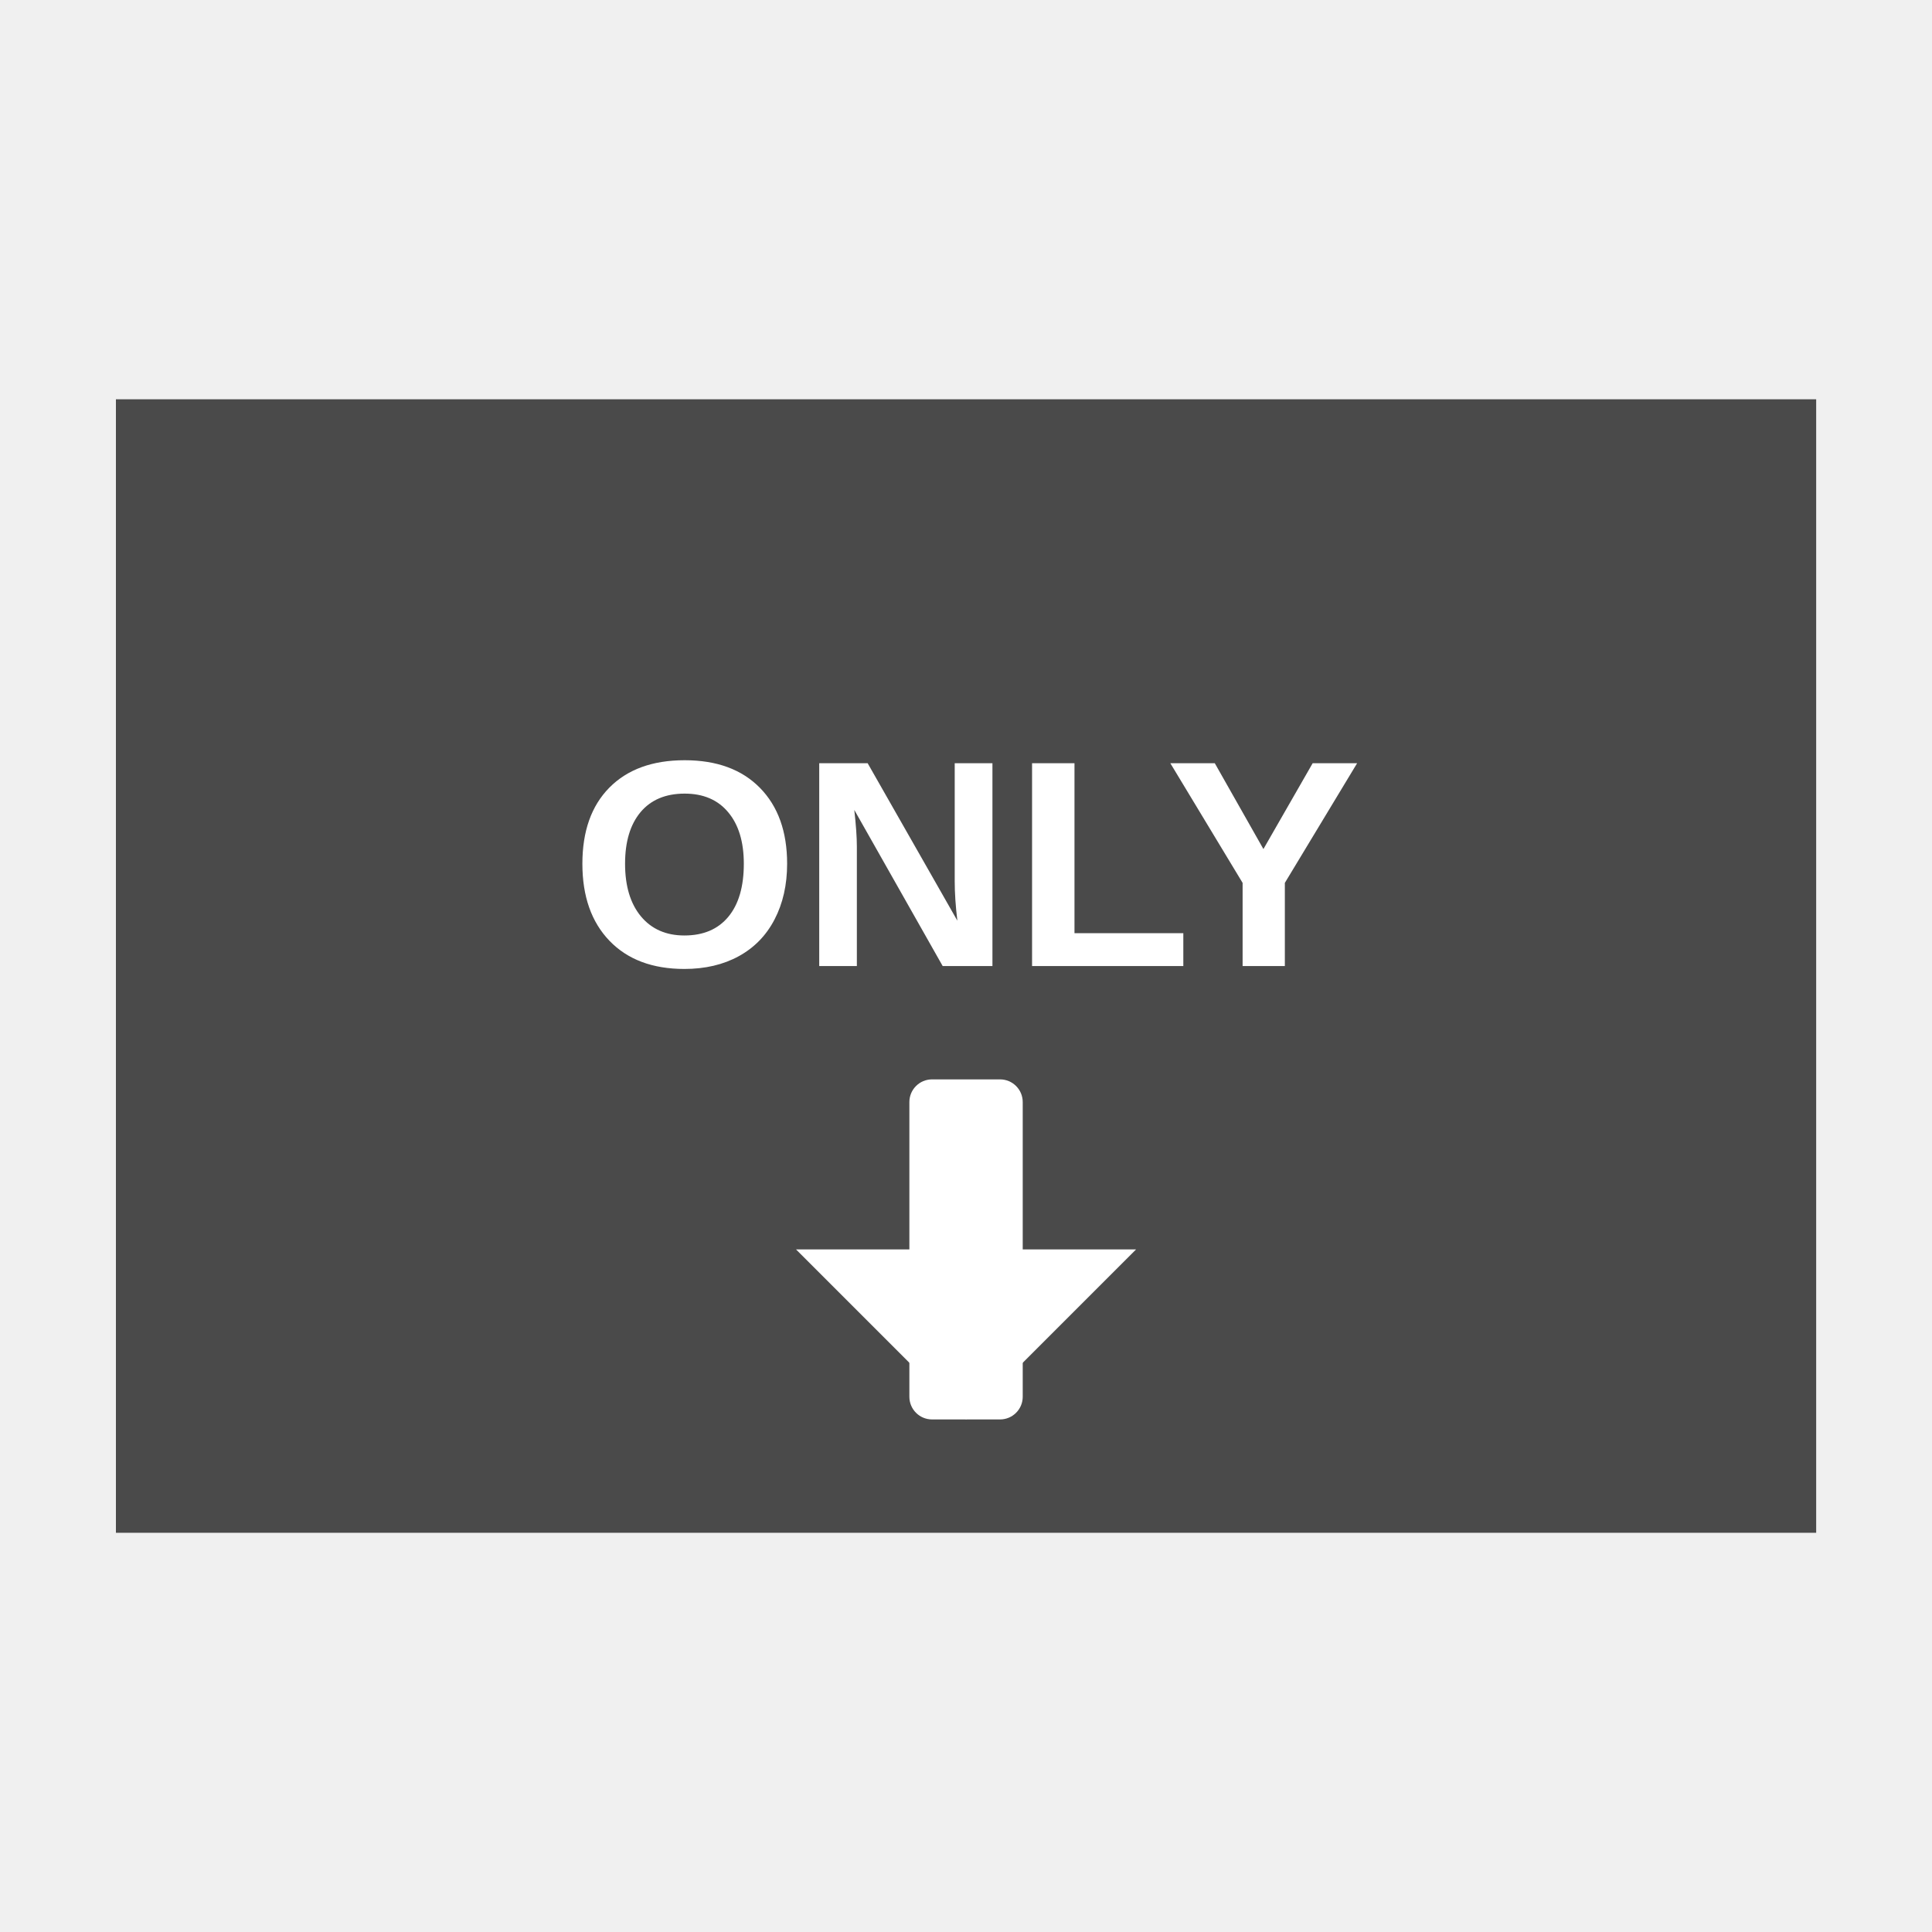
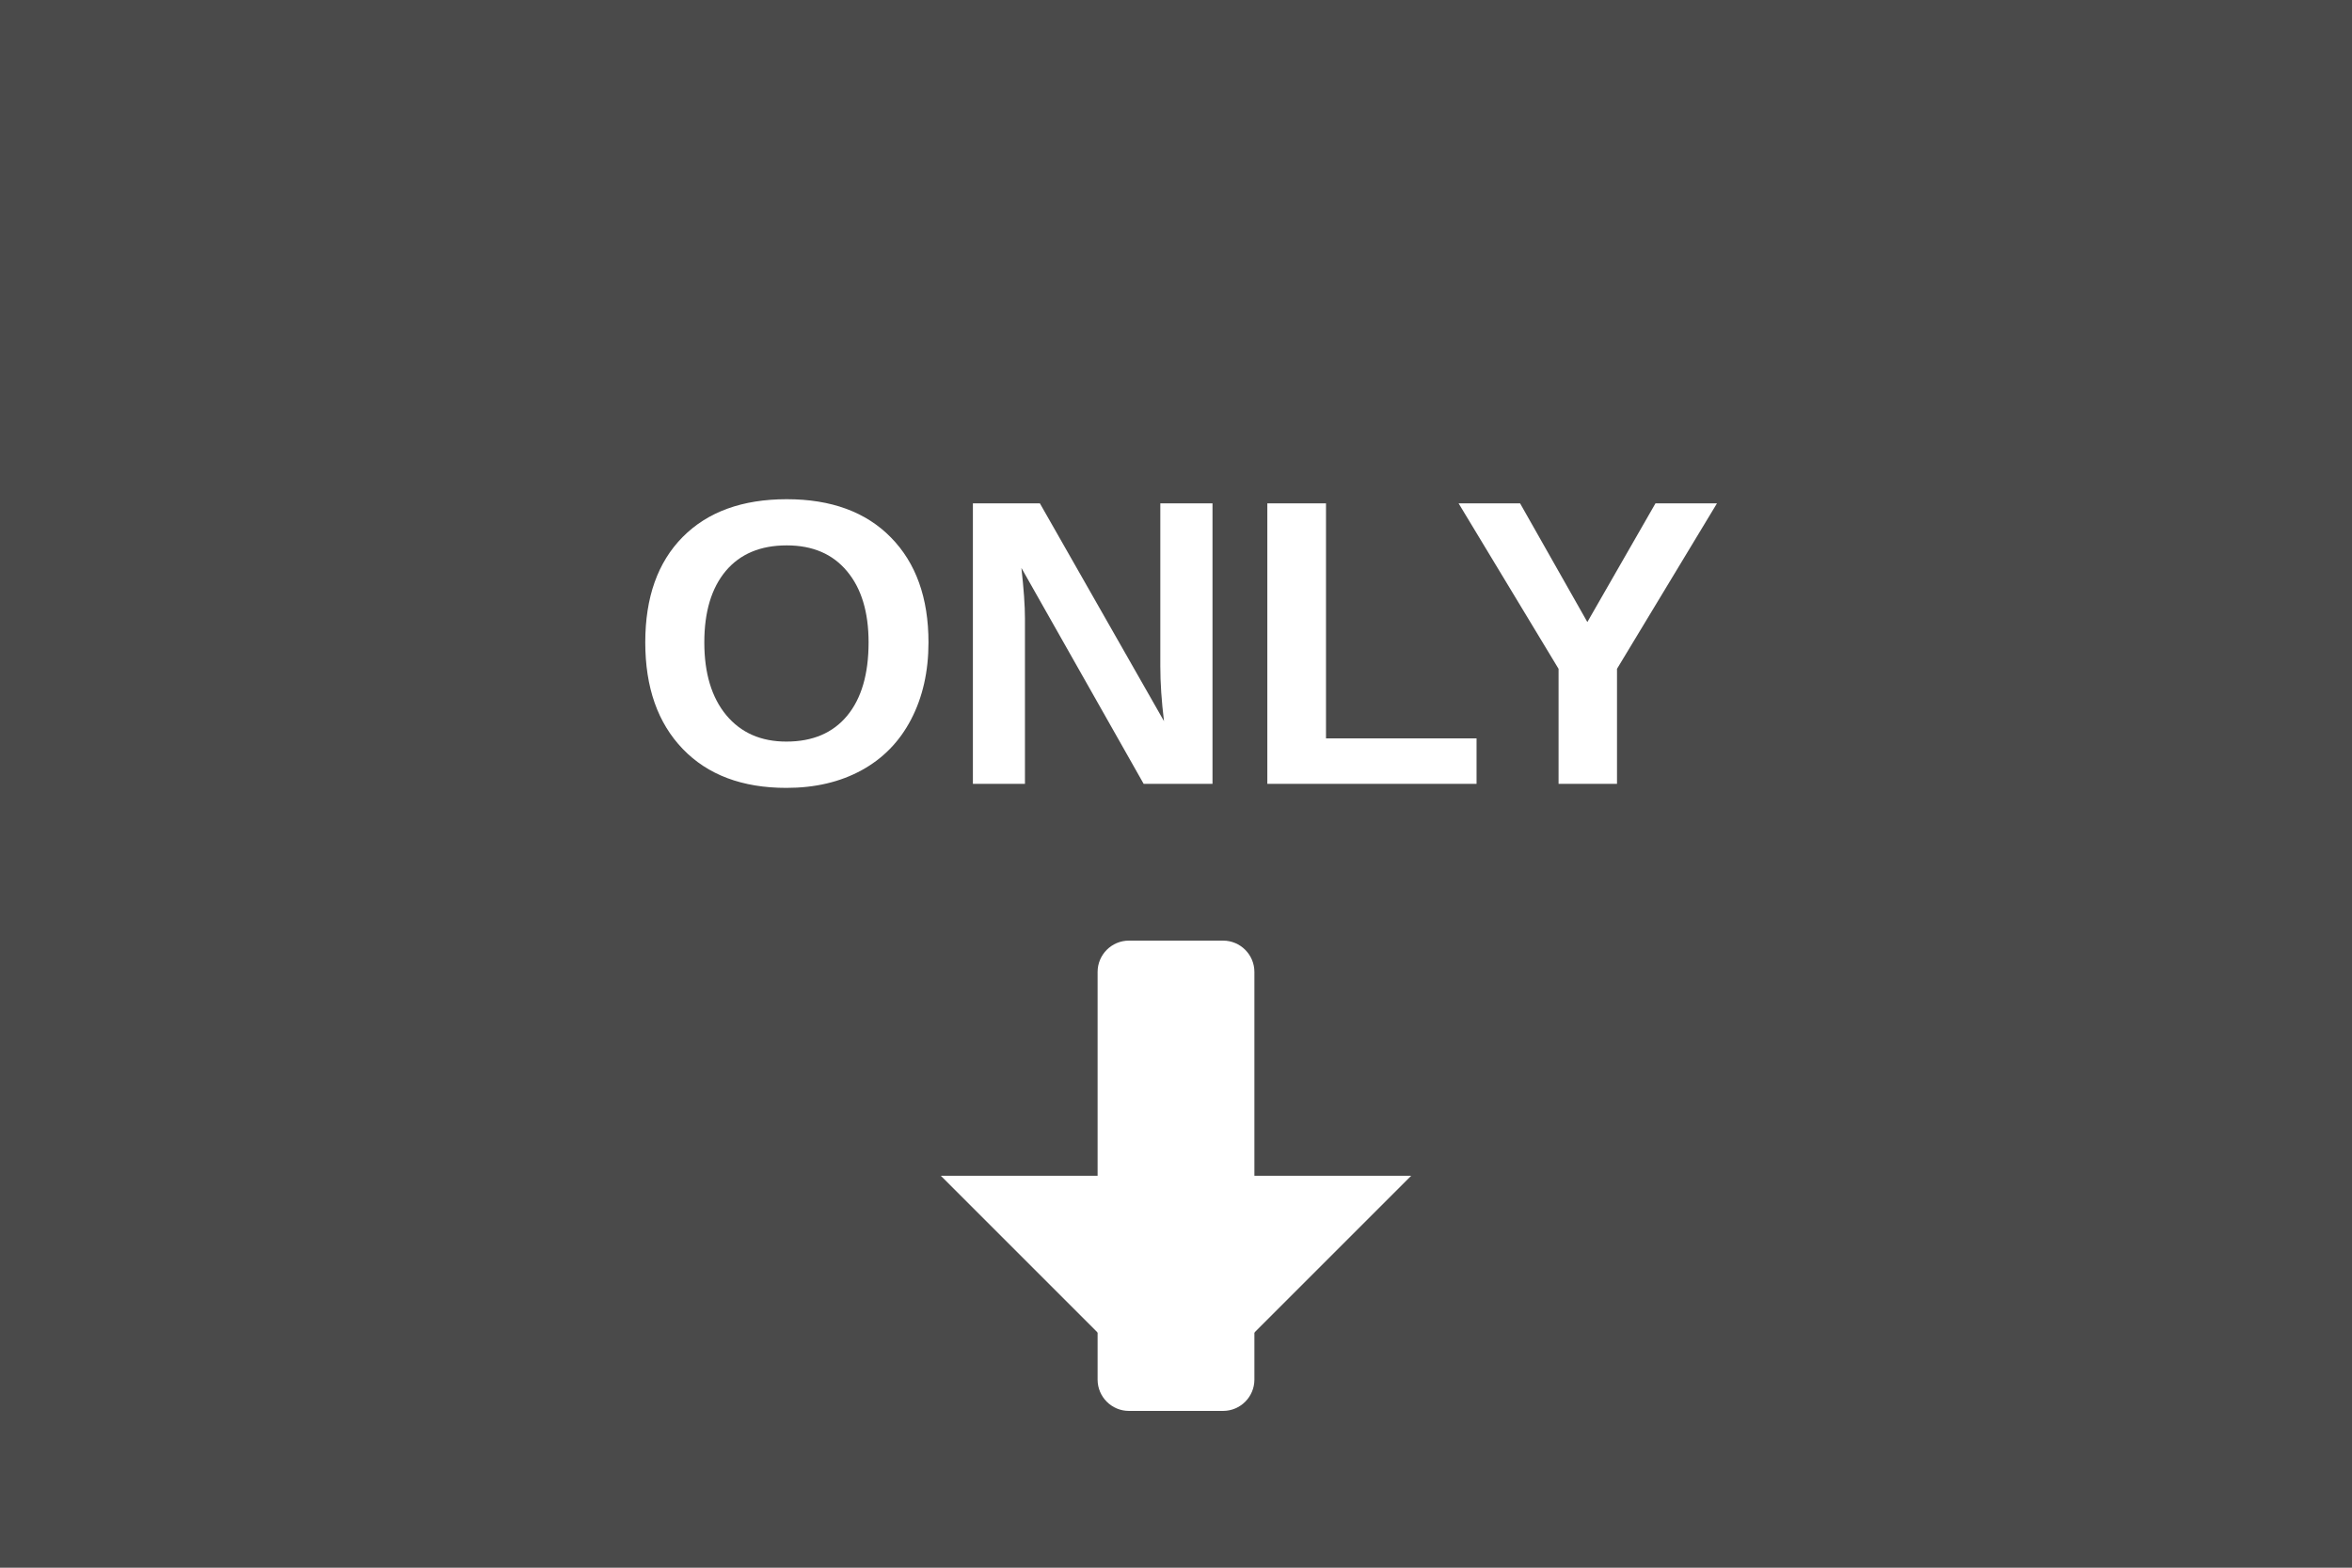
- <svg xmlns="http://www.w3.org/2000/svg" viewBox="0 0 200 200" width="200" height="200" role="img" aria-label="PAVEMENT_ONLY_TEXT">
-   <g transform="translate(12 41.3333) scale(0.5867)">
-     <rect x="0" y="0" width="300" height="200" fill="#4A4A4A" />
-     <text x="150" y="100" font-family="Arial, Helvetica, sans-serif" font-size="52" font-weight="900" fill="#FFFFFF" text-anchor="middle">ONLY</text>
-     <g fill="#FFFFFF">
-       <rect x="140" y="120" width="20" height="60" rx="4" />
-       <path d="M 150,180 L 120,150 L 180,150 Z" />
-     </g>
+ <svg xmlns="http://www.w3.org/2000/svg" viewBox="0 0 300 200" width="300" height="200" role="img" aria-label="PAVEMENT_ONLY_TEXT">
+   <rect x="0" y="0" width="300" height="200" fill="#4A4A4A" />
+   <text x="150" y="100" font-family="Arial, Helvetica, sans-serif" font-size="52" font-weight="900" fill="#FFFFFF" text-anchor="middle">ONLY</text>
+   <g fill="#FFFFFF">
+     <rect x="140" y="120" width="20" height="60" rx="4" />
+     <path d="M 150,180 L 120,150 L 180,150 Z" />
  </g>
</svg>
